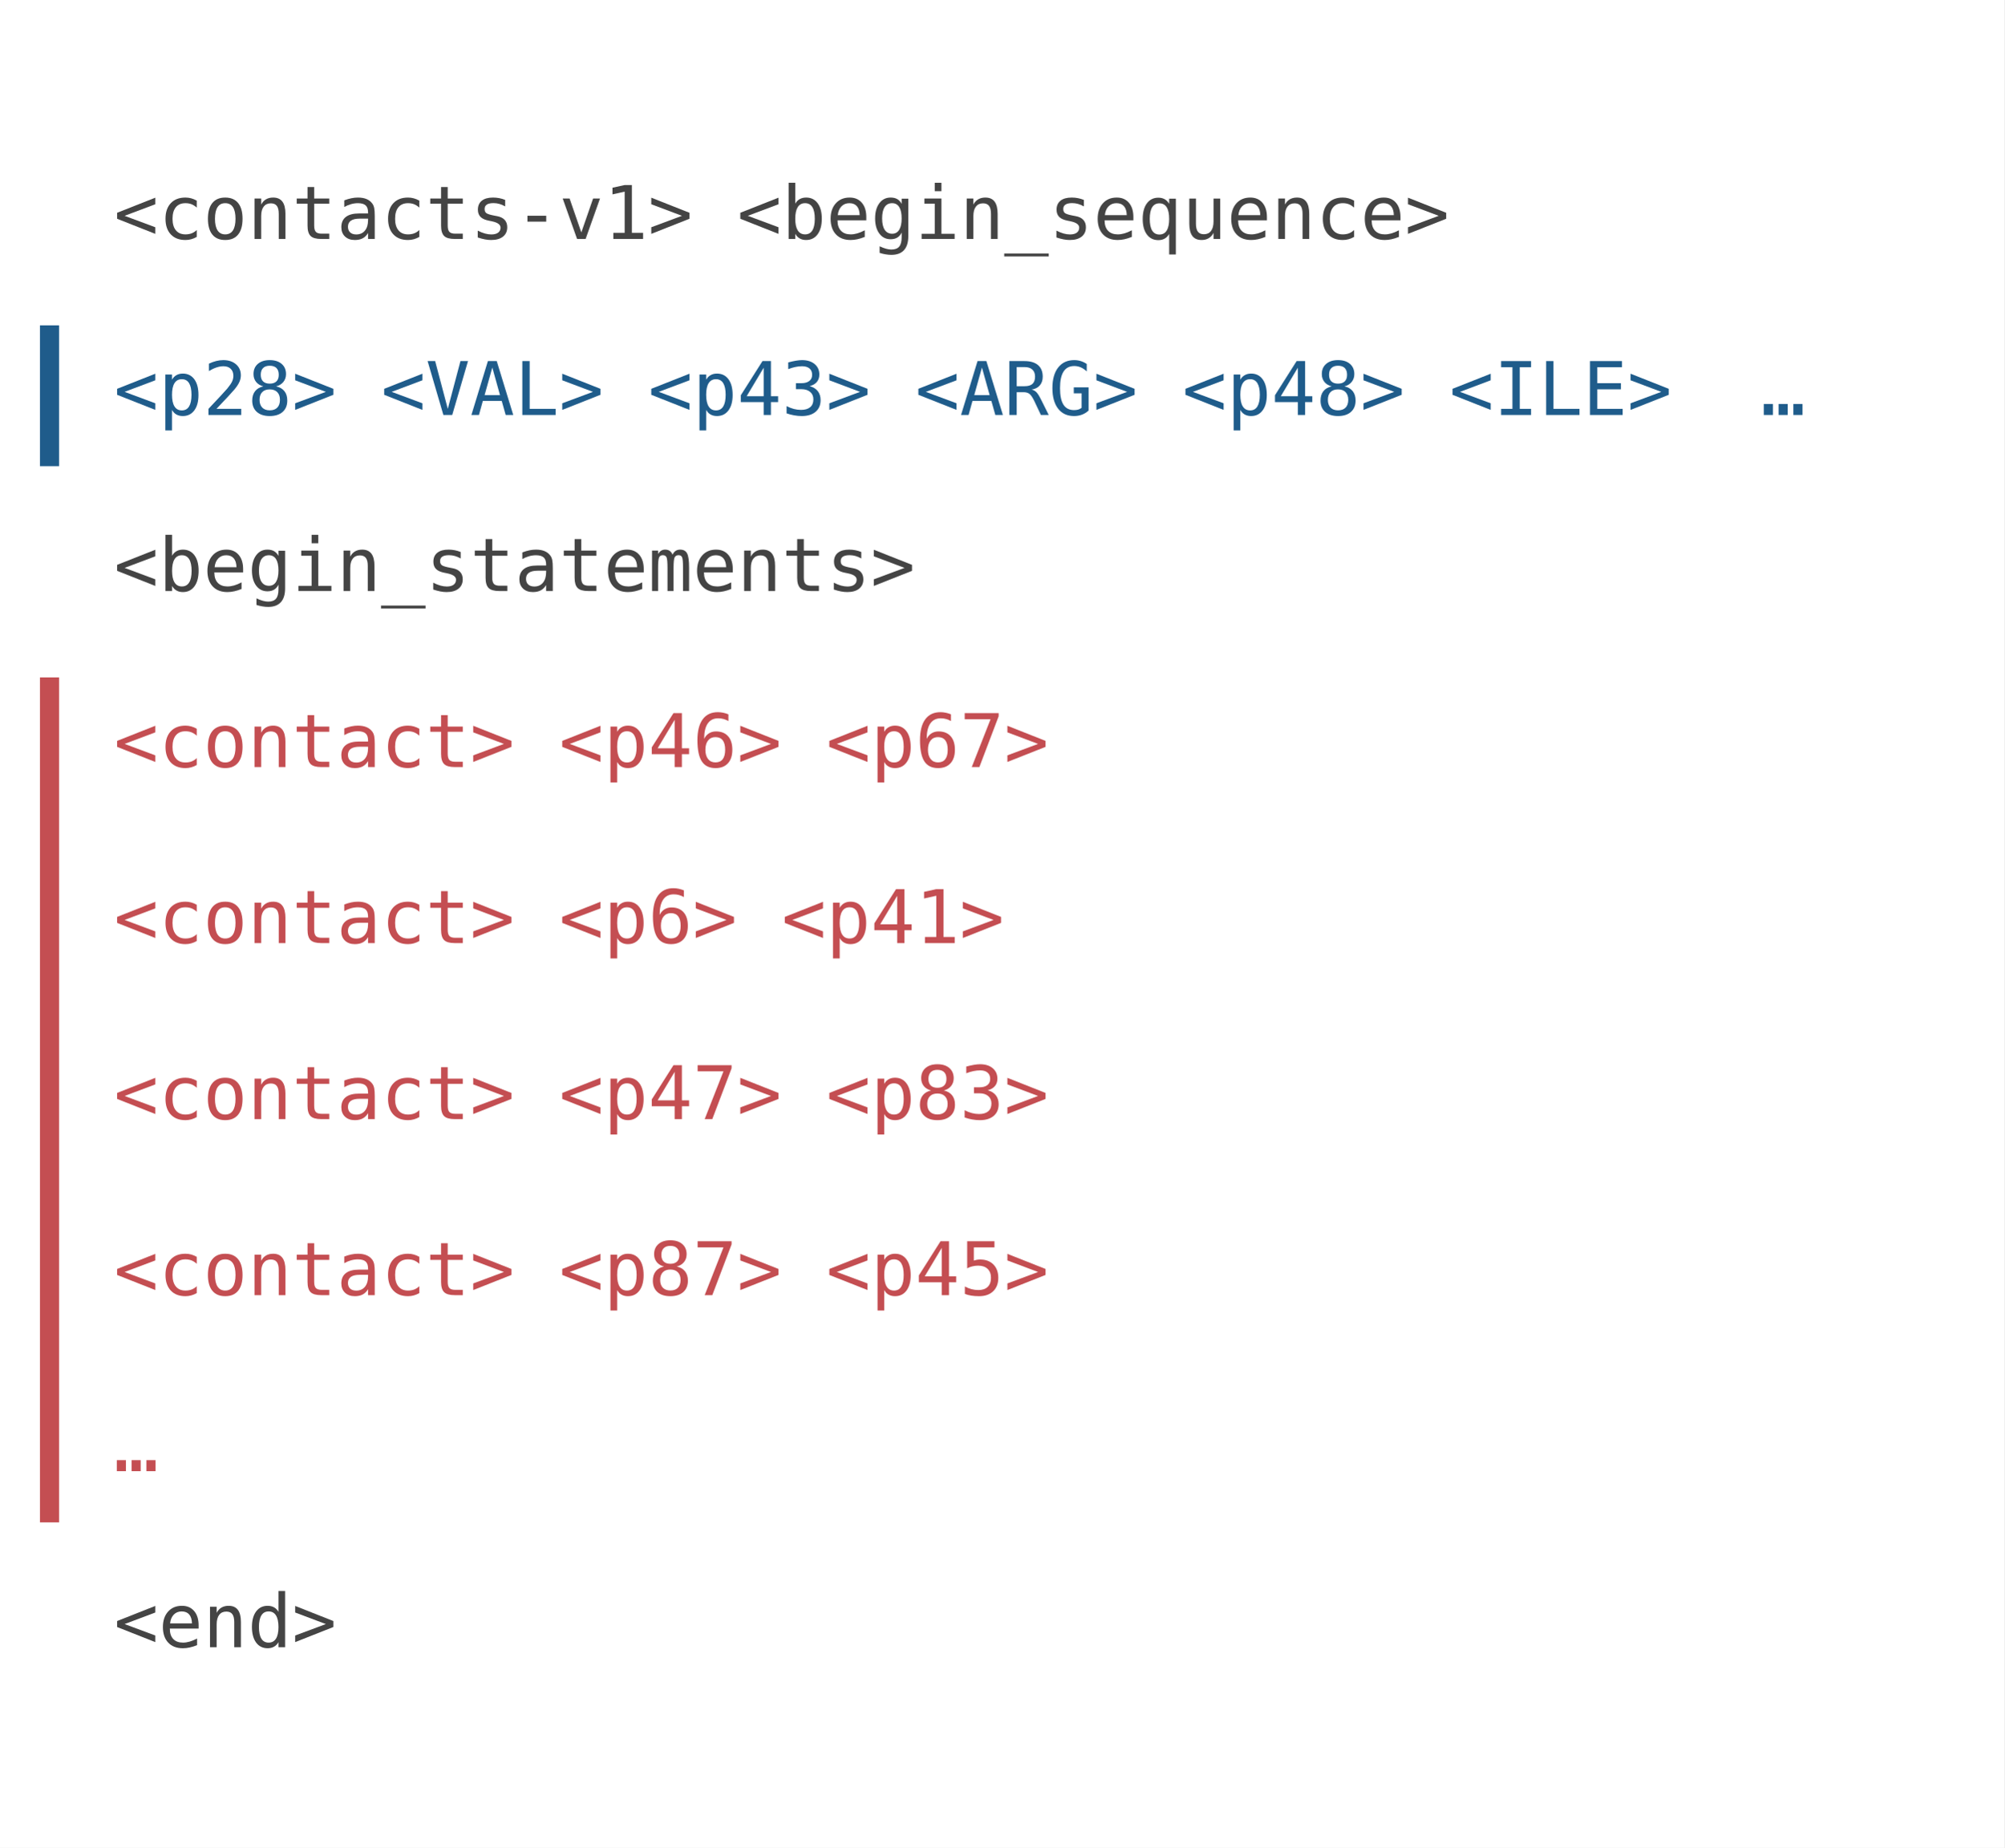
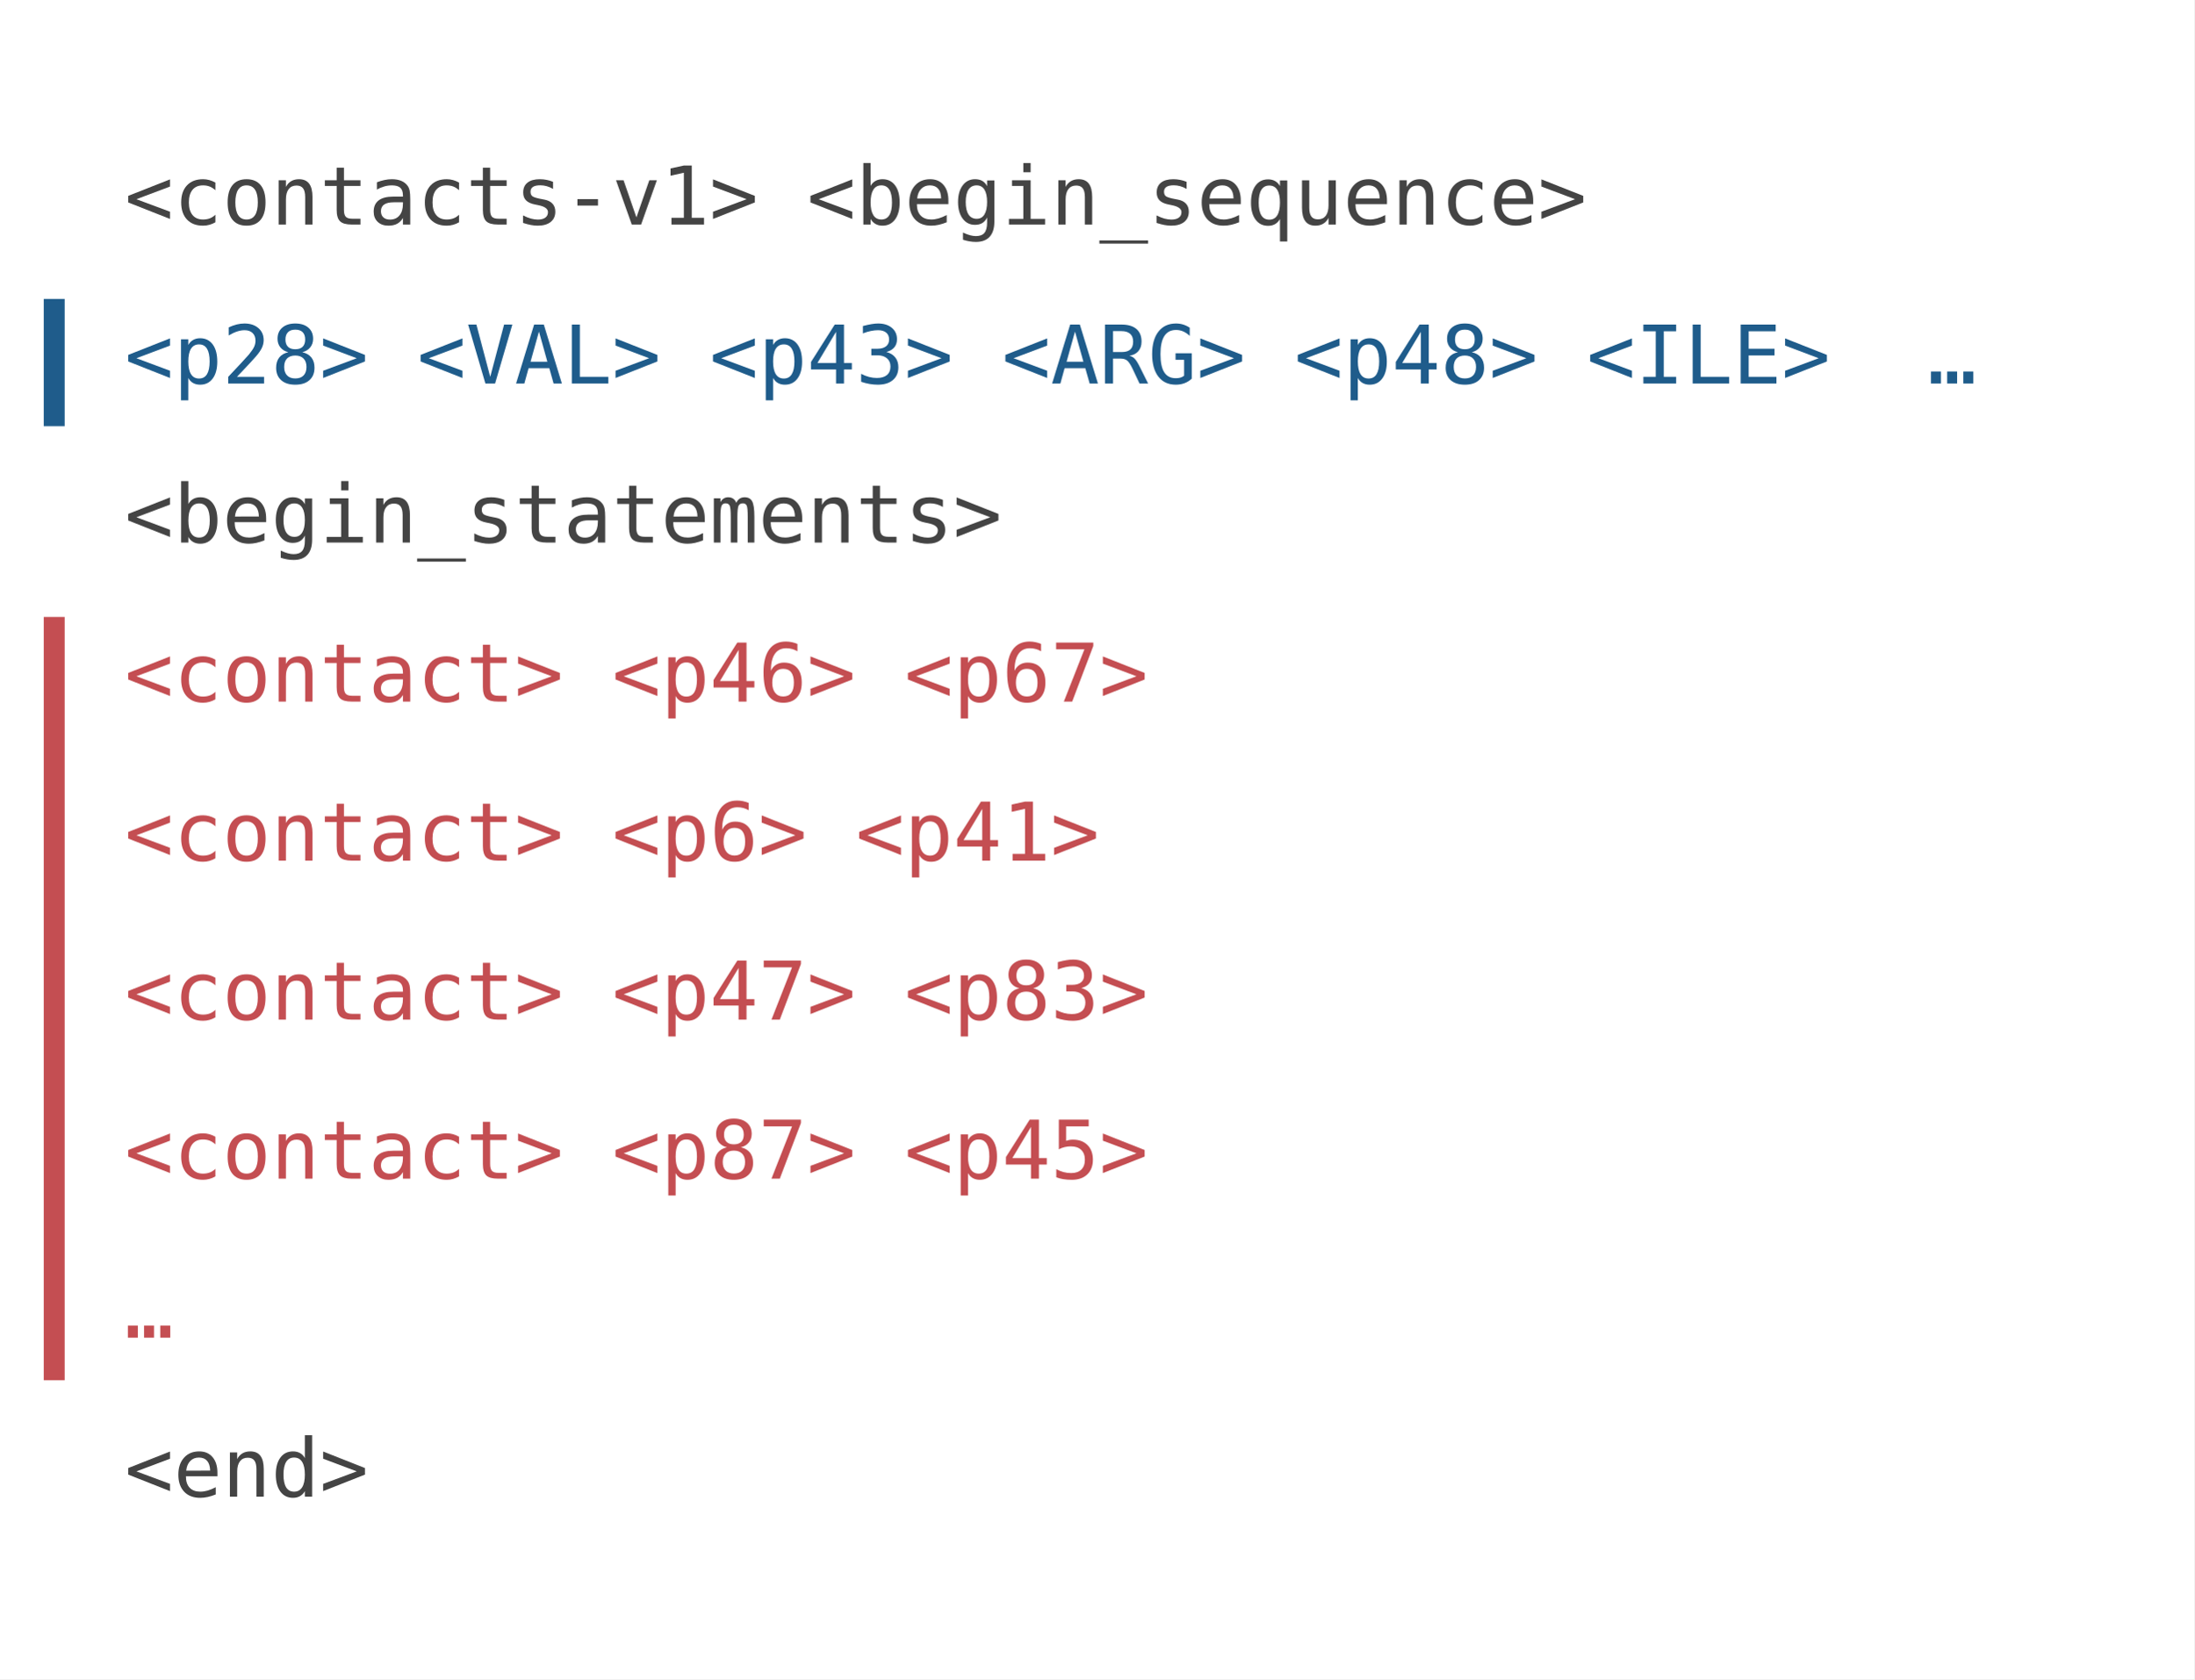
- <svg xmlns="http://www.w3.org/2000/svg" xmlns:xlink="http://www.w3.org/1999/xlink" width="230.4pt" height="212.4pt" viewBox="0 0 230.4 212.4" version="1.1">
+ <svg xmlns="http://www.w3.org/2000/svg" xmlns:xlink="http://www.w3.org/1999/xlink" width="230.4pt" height="176.4pt" viewBox="0 0 230.4 176.4" version="1.1">
  <defs>
    <style type="text/css">*{stroke-linejoin: round; stroke-linecap: butt}</style>
  </defs>
  <g id="figure_1">
    <g id="patch_1">
-       <path d="M 0 212.4  L 230.4 212.4  L 230.4 0  L 0 0  z " style="fill: #ffffff" />
+       <path d="M 0 176.4  L 230.4 176.4  L 230.4 0  L 0 0  z " style="fill: #ffffff" />
    </g>
    <g id="axes_1">
      <g id="line2d_1">
-         <path d="M 5.693 53.588  L 5.693 37.4  " clip-path="url(#pc900dc6dd7)" style="fill: none; stroke: #1f5c8b; stroke-width: 2.2" />
+         <path d="M 5.693 44.765  L 5.693 31.4  " clip-path="url(#p0c959c3baf)" style="fill: none; stroke: #1f5c8b; stroke-width: 2.2" />
      </g>
      <g id="line2d_2">
-         <path d="M 5.693 175  L 5.693 77.871  " clip-path="url(#pc900dc6dd7)" style="fill: none; stroke: #c44e52; stroke-width: 2.2" />
+         <path d="M 5.693 145  L 5.693 64.812  " clip-path="url(#p0c959c3baf)" style="fill: none; stroke: #c44e52; stroke-width: 2.2" />
      </g>
      <g id="text_1">
-         <g style="fill: #444444" transform="translate(13.09822 27.46735) scale(0.085 -0.085)">
+         <g style="fill: #444444" transform="translate(13.09822 23.585) scale(0.085 -0.085)">
          <defs>
            <path id="DejaVuSansMono-1f" d="M 3578 3003  L 922 2003  L 3578 1013  L 3578 441  L 275 1747  L 275 2266  L 3578 3572  L 3578 3003  z " transform="scale(0.015625)" />
            <path id="DejaVuSansMono-46" d="M 3316 178  Q 3084 44 2839 -23  Q 2594 -91 2338 -91  Q 1525 -91 1067 396  Q 609 884 609 1747  Q 609 2609 1067 3096  Q 1525 3584 2338 3584  Q 2591 3584 2831 3518  Q 3072 3453 3316 3316  L 3316 2713  Q 3088 2916 2858 3006  Q 2628 3097 2338 3097  Q 1797 3097 1506 2747  Q 1216 2397 1216 1747  Q 1216 1100 1508 748  Q 1800 397 2338 397  Q 2638 397 2875 489  Q 3113 581 3316 775  L 3316 178  z " transform="scale(0.015625)" />
            <path id="DejaVuSansMono-52" d="M 1925 3097  Q 1488 3097 1263 2756  Q 1038 2416 1038 1747  Q 1038 1081 1263 739  Q 1488 397 1925 397  Q 2366 397 2591 739  Q 2816 1081 2816 1747  Q 2816 2416 2591 2756  Q 2366 3097 1925 3097  z M 1925 3584  Q 2653 3584 3039 3112  Q 3425 2641 3425 1747  Q 3425 850 3040 379  Q 2656 -91 1925 -91  Q 1197 -91 812 379  Q 428 850 428 1747  Q 428 2641 812 3112  Q 1197 3584 1925 3584  z " transform="scale(0.015625)" />
            <path id="DejaVuSansMono-51" d="M 3284 2169  L 3284 0  L 2706 0  L 2706 2169  Q 2706 2641 2540 2862  Q 2375 3084 2022 3084  Q 1619 3084 1401 2798  Q 1184 2513 1184 1978  L 1184 0  L 609 0  L 609 3500  L 1184 3500  L 1184 2975  Q 1338 3275 1600 3429  Q 1863 3584 2222 3584  Q 2756 3584 3020 3232  Q 3284 2881 3284 2169  z " transform="scale(0.015625)" />
            <path id="DejaVuSansMono-57" d="M 1919 4494  L 1919 3500  L 3225 3500  L 3225 3053  L 1919 3053  L 1919 1153  Q 1919 766 2066 612  Q 2213 459 2578 459  L 3225 459  L 3225 0  L 2522 0  Q 1875 0 1609 259  Q 1344 519 1344 1153  L 1344 3053  L 409 3053  L 409 3500  L 1344 3500  L 1344 4494  L 1919 4494  z " transform="scale(0.015625)" />
            <path id="DejaVuSansMono-44" d="M 2194 1759  L 2003 1759  Q 1500 1759 1245 1582  Q 991 1406 991 1056  Q 991 741 1181 566  Q 1372 391 1709 391  Q 2184 391 2456 720  Q 2728 1050 2731 1631  L 2731 1759  L 2194 1759  z M 3309 1997  L 3309 0  L 2731 0  L 2731 519  Q 2547 206 2267 57  Q 1988 -91 1588 -91  Q 1053 -91 734 211  Q 416 513 416 1019  Q 416 1603 808 1906  Q 1200 2209 1959 2209  L 2731 2209  L 2731 2300  Q 2728 2719 2518 2908  Q 2309 3097 1850 3097  Q 1556 3097 1256 3012  Q 956 2928 672 2766  L 672 3341  Q 991 3463 1283 3523  Q 1575 3584 1850 3584  Q 2284 3584 2592 3456  Q 2900 3328 3091 3072  Q 3209 2916 3259 2686  Q 3309 2456 3309 1997  z " transform="scale(0.015625)" />
            <path id="DejaVuSansMono-56" d="M 3041 3378  L 3041 2816  Q 2794 2959 2544 3031  Q 2294 3103 2034 3103  Q 1644 3103 1451 2976  Q 1259 2850 1259 2591  Q 1259 2356 1403 2240  Q 1547 2125 2119 2016  L 2350 1972  Q 2778 1891 2998 1647  Q 3219 1403 3219 1013  Q 3219 494 2850 201  Q 2481 -91 1825 -91  Q 1566 -91 1281 -36  Q 997 19 666 128  L 666 722  Q 988 556 1281 473  Q 1575 391 1838 391  Q 2219 391 2428 545  Q 2638 700 2638 978  Q 2638 1378 1872 1531  L 1847 1538  L 1631 1581  Q 1134 1678 906 1908  Q 678 2138 678 2534  Q 678 3038 1018 3311  Q 1359 3584 1991 3584  Q 2272 3584 2531 3532  Q 2791 3481 3041 3378  z " transform="scale(0.015625)" />
            <path id="DejaVuSansMono-10" d="M 1113 2009  L 2741 2009  L 2741 1497  L 1113 1497  L 1113 2009  z " transform="scale(0.015625)" />
            <path id="DejaVuSansMono-59" d="M 313 3500  L 909 3500  L 1925 563  L 2944 3500  L 3541 3500  L 2297 0  L 1556 0  L 313 3500  z " transform="scale(0.015625)" />
            <path id="DejaVuSansMono-14" d="M 844 531  L 1825 531  L 1825 4097  L 769 3859  L 769 4434  L 1819 4666  L 2450 4666  L 2450 531  L 3419 531  L 3419 0  L 844 0  L 844 531  z " transform="scale(0.015625)" />
            <path id="DejaVuSansMono-21" d="M 275 3003  L 275 3572  L 3578 2266  L 3578 1747  L 275 441  L 275 1013  L 2931 2003  L 275 3003  z " transform="scale(0.015625)" />
            <path id="DejaVuSansMono-3" transform="scale(0.015625)" />
            <path id="DejaVuSansMono-45" d="M 2869 1747  Q 2869 2416 2656 2756  Q 2444 3097 2028 3097  Q 1609 3097 1393 2755  Q 1178 2413 1178 1747  Q 1178 1084 1393 740  Q 1609 397 2028 397  Q 2444 397 2656 737  Q 2869 1078 2869 1747  z M 1178 3053  Q 1316 3309 1558 3446  Q 1800 3584 2119 3584  Q 2750 3584 3112 3098  Q 3475 2613 3475 1759  Q 3475 894 3111 401  Q 2747 -91 2113 -91  Q 1800 -91 1561 45  Q 1322 181 1178 441  L 1178 0  L 603 0  L 603 4863  L 1178 4863  L 1178 3053  z " transform="scale(0.015625)" />
            <path id="DejaVuSansMono-48" d="M 3475 1894  L 3475 1613  L 984 1613  L 984 1594  Q 984 1022 1282 709  Q 1581 397 2125 397  Q 2400 397 2700 484  Q 3000 572 3341 750  L 3341 178  Q 3013 44 2708 -23  Q 2403 -91 2119 -91  Q 1303 -91 843 398  Q 384 888 384 1747  Q 384 2584 834 3084  Q 1284 3584 2034 3584  Q 2703 3584 3089 3131  Q 3475 2678 3475 1894  z M 2900 2063  Q 2888 2569 2661 2833  Q 2434 3097 2009 3097  Q 1594 3097 1325 2822  Q 1056 2547 1006 2059  L 2900 2063  z " transform="scale(0.015625)" />
            <path id="DejaVuSansMono-4a" d="M 2681 1778  Q 2681 2425 2470 2761  Q 2259 3097 1856 3097  Q 1434 3097 1212 2761  Q 991 2425 991 1778  Q 991 1131 1214 792  Q 1438 453 1863 453  Q 2259 453 2470 793  Q 2681 1134 2681 1778  z M 3256 225  Q 3256 -563 2884 -969  Q 2513 -1375 1791 -1375  Q 1553 -1375 1293 -1331  Q 1034 -1288 775 -1203  L 775 -634  Q 1081 -778 1331 -847  Q 1581 -916 1791 -916  Q 2256 -916 2468 -662  Q 2681 -409 2681 141  L 2681 166  L 2681 556  Q 2544 263 2306 119  Q 2069 -25 1728 -25  Q 1116 -25 750 465  Q 384 956 384 1778  Q 384 2603 750 3093  Q 1116 3584 1728 3584  Q 2066 3584 2300 3450  Q 2534 3316 2681 3034  L 2681 3488  L 3256 3488  L 3256 225  z " transform="scale(0.015625)" />
            <path id="DejaVuSansMono-4c" d="M 800 3500  L 2272 3500  L 2272 447  L 3413 447  L 3413 0  L 556 0  L 556 447  L 1697 447  L 1697 3053  L 800 3053  L 800 3500  z M 1697 4863  L 2272 4863  L 2272 4134  L 1697 4134  L 1697 4863  z " transform="scale(0.015625)" />
            <path id="DejaVuSansMono-42" d="M 3853 -1259  L 3853 -1509  L 0 -1509  L 0 -1259  L 3853 -1259  z " transform="scale(0.015625)" />
            <path id="DejaVuSansMono-54" d="M 1038 1734  Q 1038 1066 1248 725  Q 1459 384 1875 384  Q 2291 384 2505 726  Q 2719 1069 2719 1734  Q 2719 2400 2505 2742  Q 2291 3084 1875 3084  Q 1459 3084 1248 2743  Q 1038 2403 1038 1734  z M 2719 434  Q 2578 175 2339 36  Q 2100 -103 1784 -103  Q 1156 -103 792 383  Q 428 869 428 1722  Q 428 2591 790 3081  Q 1153 3572 1784 3572  Q 2097 3572 2336 3436  Q 2575 3300 2719 3041  L 2719 3488  L 3297 3488  L 3297 -1344  L 2719 -1344  L 2719 434  z " transform="scale(0.015625)" />
            <path id="DejaVuSansMono-58" d="M 609 1325  L 609 3494  L 1184 3494  L 1184 1325  Q 1184 853 1351 631  Q 1519 409 1869 409  Q 2275 409 2490 695  Q 2706 981 2706 1516  L 2706 3494  L 3284 3494  L 3284 0  L 2706 0  L 2706 525  Q 2553 222 2289 65  Q 2025 -91 1672 -91  Q 1134 -91 871 261  Q 609 613 609 1325  z " transform="scale(0.015625)" />
          </defs>
          <use xlink:href="#DejaVuSansMono-1f" />
          <use xlink:href="#DejaVuSansMono-46" transform="translate(60.20312 0)" />
          <use xlink:href="#DejaVuSansMono-52" transform="translate(120.4062 0)" />
          <use xlink:href="#DejaVuSansMono-51" transform="translate(180.6094 0)" />
          <use xlink:href="#DejaVuSansMono-57" transform="translate(240.8125 0)" />
          <use xlink:href="#DejaVuSansMono-44" transform="translate(301.0156 0)" />
          <use xlink:href="#DejaVuSansMono-46" transform="translate(361.2188 0)" />
          <use xlink:href="#DejaVuSansMono-57" transform="translate(421.4219 0)" />
          <use xlink:href="#DejaVuSansMono-56" transform="translate(481.625 0)" />
          <use xlink:href="#DejaVuSansMono-10" transform="translate(541.8281 0)" />
          <use xlink:href="#DejaVuSansMono-59" transform="translate(602.0312 0)" />
          <use xlink:href="#DejaVuSansMono-14" transform="translate(662.2344 0)" />
          <use xlink:href="#DejaVuSansMono-21" transform="translate(722.4375 0)" />
          <use xlink:href="#DejaVuSansMono-3" transform="translate(782.6406 0)" />
          <use xlink:href="#DejaVuSansMono-1f" transform="translate(842.8438 0)" />
          <use xlink:href="#DejaVuSansMono-45" transform="translate(903.0469 0)" />
          <use xlink:href="#DejaVuSansMono-48" transform="translate(963.25 0)" />
          <use xlink:href="#DejaVuSansMono-4a" transform="translate(1023.453 0)" />
          <use xlink:href="#DejaVuSansMono-4c" transform="translate(1083.656 0)" />
          <use xlink:href="#DejaVuSansMono-51" transform="translate(1143.859 0)" />
          <use xlink:href="#DejaVuSansMono-42" transform="translate(1204.062 0)" />
          <use xlink:href="#DejaVuSansMono-56" transform="translate(1264.266 0)" />
          <use xlink:href="#DejaVuSansMono-48" transform="translate(1324.469 0)" />
          <use xlink:href="#DejaVuSansMono-54" transform="translate(1384.672 0)" />
          <use xlink:href="#DejaVuSansMono-58" transform="translate(1444.875 0)" />
          <use xlink:href="#DejaVuSansMono-48" transform="translate(1505.078 0)" />
          <use xlink:href="#DejaVuSansMono-51" transform="translate(1565.281 0)" />
          <use xlink:href="#DejaVuSansMono-46" transform="translate(1625.484 0)" />
          <use xlink:href="#DejaVuSansMono-48" transform="translate(1685.688 0)" />
          <use xlink:href="#DejaVuSansMono-21" transform="translate(1745.891 0)" />
        </g>
      </g>
      <g id="text_2">
-         <g style="fill: #1f5c8b" transform="translate(13.09822 47.70227) scale(0.085 -0.085)">
+         <g style="fill: #1f5c8b" transform="translate(13.09822 40.2905) scale(0.085 -0.085)">
          <defs>
            <path id="DejaVuSansMono-53" d="M 1172 441  L 1172 -1331  L 594 -1331  L 594 3500  L 1172 3500  L 1172 3053  Q 1316 3313 1555 3448  Q 1794 3584 2106 3584  Q 2741 3584 3102 3093  Q 3463 2603 3463 1734  Q 3463 881 3100 395  Q 2738 -91 2106 -91  Q 1788 -91 1548 45  Q 1309 181 1172 441  z M 2859 1747  Q 2859 2416 2648 2756  Q 2438 3097 2022 3097  Q 1603 3097 1387 2755  Q 1172 2413 1172 1747  Q 1172 1084 1387 740  Q 1603 397 2022 397  Q 2438 397 2648 737  Q 2859 1078 2859 1747  z " transform="scale(0.015625)" />
            <path id="DejaVuSansMono-15" d="M 1166 531  L 3309 531  L 3309 0  L 475 0  L 475 531  Q 1059 1147 1496 1619  Q 1934 2091 2100 2284  Q 2413 2666 2522 2902  Q 2631 3138 2631 3384  Q 2631 3775 2401 3997  Q 2172 4219 1772 4219  Q 1488 4219 1175 4116  Q 863 4013 513 3803  L 513 4441  Q 834 4594 1145 4672  Q 1456 4750 1759 4750  Q 2444 4750 2861 4386  Q 3278 4022 3278 3431  Q 3278 3131 3139 2831  Q 3000 2531 2688 2169  Q 2513 1966 2180 1606  Q 1847 1247 1166 531  z " transform="scale(0.015625)" />
            <path id="DejaVuSansMono-1b" d="M 1925 2216  Q 1503 2216 1273 1980  Q 1044 1744 1044 1313  Q 1044 881 1276 642  Q 1509 403 1925 403  Q 2350 403 2579 639  Q 2809 875 2809 1313  Q 2809 1741 2576 1978  Q 2344 2216 1925 2216  z M 1375 2478  Q 972 2581 745 2862  Q 519 3144 519 3541  Q 519 4097 897 4423  Q 1275 4750 1925 4750  Q 2578 4750 2956 4423  Q 3334 4097 3334 3541  Q 3334 3144 3107 2862  Q 2881 2581 2478 2478  Q 2947 2375 3195 2062  Q 3444 1750 3444 1253  Q 3444 622 3041 265  Q 2638 -91 1925 -91  Q 1213 -91 811 264  Q 409 619 409 1247  Q 409 1747 657 2061  Q 906 2375 1375 2478  z M 1147 3481  Q 1147 3106 1347 2909  Q 1547 2713 1925 2713  Q 2306 2713 2506 2909  Q 2706 3106 2706 3481  Q 2706 3863 2507 4063  Q 2309 4263 1925 4263  Q 1547 4263 1347 4061  Q 1147 3859 1147 3481  z " transform="scale(0.015625)" />
            <path id="DejaVuSansMono-39" d="M 1925 531  L 3022 4666  L 3675 4666  L 2309 0  L 1544 0  L 178 4666  L 831 4666  L 1925 531  z " transform="scale(0.015625)" />
            <path id="DejaVuSansMono-24" d="M 1925 4109  L 1259 1722  L 2591 1722  L 1925 4109  z M 1544 4666  L 2309 4666  L 3738 0  L 3084 0  L 2741 1216  L 1106 1216  L 769 0  L 116 0  L 1544 4666  z " transform="scale(0.015625)" />
            <path id="DejaVuSansMono-2f" d="M 672 4666  L 1306 4666  L 1306 531  L 3559 531  L 3559 0  L 672 0  L 672 4666  z " transform="scale(0.015625)" />
            <path id="DejaVuSansMono-17" d="M 2297 4091  L 825 1625  L 2297 1625  L 2297 4091  z M 2194 4666  L 2925 4666  L 2925 1625  L 3547 1625  L 3547 1113  L 2925 1113  L 2925 0  L 2297 0  L 2297 1113  L 319 1113  L 319 1709  L 2194 4666  z " transform="scale(0.015625)" />
            <path id="DejaVuSansMono-16" d="M 2425 2497  Q 2884 2375 3128 2064  Q 3372 1753 3372 1288  Q 3372 644 2939 276  Q 2506 -91 1741 -91  Q 1419 -91 1084 -31  Q 750 28 428 141  L 428 769  Q 747 603 1056 522  Q 1366 441 1672 441  Q 2191 441 2469 675  Q 2747 909 2747 1350  Q 2747 1756 2469 1995  Q 2191 2234 1716 2234  L 1234 2234  L 1234 2753  L 1716 2753  Q 2150 2753 2394 2943  Q 2638 3134 2638 3475  Q 2638 3834 2411 4026  Q 2184 4219 1766 4219  Q 1488 4219 1191 4156  Q 894 4094 569 3969  L 569 4550  Q 947 4650 1242 4700  Q 1538 4750 1766 4750  Q 2447 4750 2855 4408  Q 3263 4066 3263 3500  Q 3263 3116 3048 2859  Q 2834 2603 2425 2497  z " transform="scale(0.015625)" />
            <path id="DejaVuSansMono-35" d="M 2375 2203  Q 2619 2141 2791 1967  Q 2963 1794 3219 1275  L 3853 0  L 3175 0  L 2619 1178  Q 2378 1681 2186 1826  Q 1994 1972 1684 1972  L 1081 1972  L 1081 0  L 447 0  L 447 4666  L 1747 4666  Q 2516 4666 2925 4319  Q 3334 3972 3334 3316  Q 3334 2853 3082 2561  Q 2831 2269 2375 2203  z M 1081 4147  L 1081 2491  L 1772 2491  Q 2225 2491 2447 2694  Q 2669 2897 2669 3316  Q 2669 3719 2433 3933  Q 2197 4147 1747 4147  L 1081 4147  z " transform="scale(0.015625)" />
            <path id="DejaVuSansMono-2a" d="M 3450 384  Q 3197 150 2880 29  Q 2563 -91 2194 -91  Q 1306 -91 812 545  Q 319 1181 319 2328  Q 319 3472 819 4111  Q 1319 4750 2209 4750  Q 2503 4750 2772 4667  Q 3041 4584 3291 4416  L 3291 3769  Q 3038 4009 2772 4123  Q 2506 4238 2209 4238  Q 1594 4238 1286 3761  Q 978 3284 978 2328  Q 978 1356 1276 889  Q 1575 422 2194 422  Q 2403 422 2561 470  Q 2719 519 2847 622  L 2847 1875  L 2169 1875  L 2169 2394  L 3450 2394  L 3450 384  z " transform="scale(0.015625)" />
            <path id="DejaVuSansMono-2c" d="M 628 4666  L 3219 4666  L 3219 4134  L 2241 4134  L 2241 531  L 3219 531  L 3219 0  L 628 0  L 628 531  L 1606 531  L 1606 4134  L 628 4134  L 628 4666  z " transform="scale(0.015625)" />
            <path id="DejaVuSansMono-28" d="M 616 4666  L 3384 4666  L 3384 4134  L 1247 4134  L 1247 2753  L 3291 2753  L 3291 2222  L 1247 2222  L 1247 531  L 3444 531  L 3444 0  L 616 0  L 616 4666  z " transform="scale(0.015625)" />
            <path id="DejaVuSansMono-729" d="M 250 953  L 1038 953  L 1038 0  L 250 0  L 250 953  z M 2809 953  L 3597 953  L 3597 0  L 2809 0  L 2809 953  z M 1528 953  L 2316 953  L 2316 0  L 1528 0  L 1528 953  z " transform="scale(0.015625)" />
          </defs>
          <use xlink:href="#DejaVuSansMono-1f" />
          <use xlink:href="#DejaVuSansMono-53" transform="translate(60.20312 0)" />
          <use xlink:href="#DejaVuSansMono-15" transform="translate(120.4062 0)" />
          <use xlink:href="#DejaVuSansMono-1b" transform="translate(180.6094 0)" />
          <use xlink:href="#DejaVuSansMono-21" transform="translate(240.8125 0)" />
          <use xlink:href="#DejaVuSansMono-3" transform="translate(301.0156 0)" />
          <use xlink:href="#DejaVuSansMono-1f" transform="translate(361.2188 0)" />
          <use xlink:href="#DejaVuSansMono-39" transform="translate(421.4219 0)" />
          <use xlink:href="#DejaVuSansMono-24" transform="translate(481.625 0)" />
          <use xlink:href="#DejaVuSansMono-2f" transform="translate(541.8281 0)" />
          <use xlink:href="#DejaVuSansMono-21" transform="translate(602.0312 0)" />
          <use xlink:href="#DejaVuSansMono-3" transform="translate(662.2344 0)" />
          <use xlink:href="#DejaVuSansMono-1f" transform="translate(722.4375 0)" />
          <use xlink:href="#DejaVuSansMono-53" transform="translate(782.6406 0)" />
          <use xlink:href="#DejaVuSansMono-17" transform="translate(842.8438 0)" />
          <use xlink:href="#DejaVuSansMono-16" transform="translate(903.0469 0)" />
          <use xlink:href="#DejaVuSansMono-21" transform="translate(963.25 0)" />
          <use xlink:href="#DejaVuSansMono-3" transform="translate(1023.453 0)" />
          <use xlink:href="#DejaVuSansMono-1f" transform="translate(1083.656 0)" />
          <use xlink:href="#DejaVuSansMono-24" transform="translate(1143.859 0)" />
          <use xlink:href="#DejaVuSansMono-35" transform="translate(1204.062 0)" />
          <use xlink:href="#DejaVuSansMono-2a" transform="translate(1264.266 0)" />
          <use xlink:href="#DejaVuSansMono-21" transform="translate(1324.469 0)" />
          <use xlink:href="#DejaVuSansMono-3" transform="translate(1384.672 0)" />
          <use xlink:href="#DejaVuSansMono-1f" transform="translate(1444.875 0)" />
          <use xlink:href="#DejaVuSansMono-53" transform="translate(1505.078 0)" />
          <use xlink:href="#DejaVuSansMono-17" transform="translate(1565.281 0)" />
          <use xlink:href="#DejaVuSansMono-1b" transform="translate(1625.484 0)" />
          <use xlink:href="#DejaVuSansMono-21" transform="translate(1685.688 0)" />
          <use xlink:href="#DejaVuSansMono-3" transform="translate(1745.891 0)" />
          <use xlink:href="#DejaVuSansMono-1f" transform="translate(1806.094 0)" />
          <use xlink:href="#DejaVuSansMono-2c" transform="translate(1866.297 0)" />
          <use xlink:href="#DejaVuSansMono-2f" transform="translate(1926.5 0)" />
          <use xlink:href="#DejaVuSansMono-28" transform="translate(1986.703 0)" />
          <use xlink:href="#DejaVuSansMono-21" transform="translate(2046.906 0)" />
          <use xlink:href="#DejaVuSansMono-3" transform="translate(2107.109 0)" />
          <use xlink:href="#DejaVuSansMono-3" transform="translate(2167.312 0)" />
          <use xlink:href="#DejaVuSansMono-729" transform="translate(2227.516 0)" />
        </g>
      </g>
      <g id="text_3">
-         <g style="fill: #444444" transform="translate(13.09822 67.93785) scale(0.085 -0.085)">
+         <g style="fill: #444444" transform="translate(13.09822 56.99667) scale(0.085 -0.085)">
          <defs>
            <path id="DejaVuSansMono-50" d="M 2113 3144  Q 2219 3369 2383 3476  Q 2547 3584 2778 3584  Q 3200 3584 3373 3257  Q 3547 2931 3547 2028  L 3547 0  L 3022 0  L 3022 2003  Q 3022 2744 2939 2923  Q 2856 3103 2638 3103  Q 2388 3103 2295 2911  Q 2203 2719 2203 2003  L 2203 0  L 1678 0  L 1678 2003  Q 1678 2753 1589 2928  Q 1500 3103 1269 3103  Q 1041 3103 952 2911  Q 863 2719 863 2003  L 863 0  L 341 0  L 341 3500  L 863 3500  L 863 3200  Q 966 3388 1120 3486  Q 1275 3584 1472 3584  Q 1709 3584 1867 3475  Q 2025 3366 2113 3144  z " transform="scale(0.015625)" />
          </defs>
          <use xlink:href="#DejaVuSansMono-1f" />
          <use xlink:href="#DejaVuSansMono-45" transform="translate(60.20312 0)" />
          <use xlink:href="#DejaVuSansMono-48" transform="translate(120.4062 0)" />
          <use xlink:href="#DejaVuSansMono-4a" transform="translate(180.6094 0)" />
          <use xlink:href="#DejaVuSansMono-4c" transform="translate(240.8125 0)" />
          <use xlink:href="#DejaVuSansMono-51" transform="translate(301.0156 0)" />
          <use xlink:href="#DejaVuSansMono-42" transform="translate(361.2188 0)" />
          <use xlink:href="#DejaVuSansMono-56" transform="translate(421.4219 0)" />
          <use xlink:href="#DejaVuSansMono-57" transform="translate(481.625 0)" />
          <use xlink:href="#DejaVuSansMono-44" transform="translate(541.8281 0)" />
          <use xlink:href="#DejaVuSansMono-57" transform="translate(602.0312 0)" />
          <use xlink:href="#DejaVuSansMono-48" transform="translate(662.2344 0)" />
          <use xlink:href="#DejaVuSansMono-50" transform="translate(722.4375 0)" />
          <use xlink:href="#DejaVuSansMono-48" transform="translate(782.6406 0)" />
          <use xlink:href="#DejaVuSansMono-51" transform="translate(842.8438 0)" />
          <use xlink:href="#DejaVuSansMono-57" transform="translate(903.0469 0)" />
          <use xlink:href="#DejaVuSansMono-56" transform="translate(963.25 0)" />
          <use xlink:href="#DejaVuSansMono-21" transform="translate(1023.453 0)" />
        </g>
      </g>
      <g id="text_4">
-         <g style="fill: #c44e52" transform="translate(13.09822 88.17276) scale(0.085 -0.085)">
+         <g style="fill: #c44e52" transform="translate(13.09822 73.70217) scale(0.085 -0.085)">
          <defs>
            <path id="DejaVuSansMono-19" d="M 3097 4563  L 3097 3981  Q 2900 4097 2678 4158  Q 2456 4219 2216 4219  Q 1616 4219 1306 3767  Q 997 3316 997 2438  Q 1147 2750 1412 2917  Q 1678 3084 2022 3084  Q 2697 3084 3067 2670  Q 3438 2256 3438 1497  Q 3438 741 3056 325  Q 2675 -91 1984 -91  Q 1172 -91 794 492  Q 416 1075 416 2328  Q 416 3509 870 4129  Q 1325 4750 2188 4750  Q 2419 4750 2650 4701  Q 2881 4653 3097 4563  z M 1972 2591  Q 1569 2591 1337 2300  Q 1106 2009 1106 1497  Q 1106 984 1337 693  Q 1569 403 1972 403  Q 2391 403 2603 679  Q 2816 956 2816 1497  Q 2816 2041 2603 2316  Q 2391 2591 1972 2591  z " transform="scale(0.015625)" />
            <path id="DejaVuSansMono-1a" d="M 434 4666  L 3372 4666  L 3372 4397  L 1703 0  L 1044 0  L 2669 4134  L 434 4134  L 434 4666  z " transform="scale(0.015625)" />
          </defs>
          <use xlink:href="#DejaVuSansMono-1f" />
          <use xlink:href="#DejaVuSansMono-46" transform="translate(60.20312 0)" />
          <use xlink:href="#DejaVuSansMono-52" transform="translate(120.4062 0)" />
          <use xlink:href="#DejaVuSansMono-51" transform="translate(180.6094 0)" />
          <use xlink:href="#DejaVuSansMono-57" transform="translate(240.8125 0)" />
          <use xlink:href="#DejaVuSansMono-44" transform="translate(301.0156 0)" />
          <use xlink:href="#DejaVuSansMono-46" transform="translate(361.2188 0)" />
          <use xlink:href="#DejaVuSansMono-57" transform="translate(421.4219 0)" />
          <use xlink:href="#DejaVuSansMono-21" transform="translate(481.625 0)" />
          <use xlink:href="#DejaVuSansMono-3" transform="translate(541.8281 0)" />
          <use xlink:href="#DejaVuSansMono-1f" transform="translate(602.0312 0)" />
          <use xlink:href="#DejaVuSansMono-53" transform="translate(662.2344 0)" />
          <use xlink:href="#DejaVuSansMono-17" transform="translate(722.4375 0)" />
          <use xlink:href="#DejaVuSansMono-19" transform="translate(782.6406 0)" />
          <use xlink:href="#DejaVuSansMono-21" transform="translate(842.8438 0)" />
          <use xlink:href="#DejaVuSansMono-3" transform="translate(903.0469 0)" />
          <use xlink:href="#DejaVuSansMono-1f" transform="translate(963.25 0)" />
          <use xlink:href="#DejaVuSansMono-53" transform="translate(1023.453 0)" />
          <use xlink:href="#DejaVuSansMono-19" transform="translate(1083.656 0)" />
          <use xlink:href="#DejaVuSansMono-1a" transform="translate(1143.859 0)" />
          <use xlink:href="#DejaVuSansMono-21" transform="translate(1204.062 0)" />
        </g>
      </g>
      <g id="text_5">
-         <g style="fill: #c44e52" transform="translate(13.09822 108.408) scale(0.085 -0.085)">
+         <g style="fill: #c44e52" transform="translate(13.09822 90.40801) scale(0.085 -0.085)">
          <use xlink:href="#DejaVuSansMono-1f" />
          <use xlink:href="#DejaVuSansMono-46" transform="translate(60.20312 0)" />
          <use xlink:href="#DejaVuSansMono-52" transform="translate(120.4062 0)" />
          <use xlink:href="#DejaVuSansMono-51" transform="translate(180.6094 0)" />
          <use xlink:href="#DejaVuSansMono-57" transform="translate(240.8125 0)" />
          <use xlink:href="#DejaVuSansMono-44" transform="translate(301.0156 0)" />
          <use xlink:href="#DejaVuSansMono-46" transform="translate(361.2188 0)" />
          <use xlink:href="#DejaVuSansMono-57" transform="translate(421.4219 0)" />
          <use xlink:href="#DejaVuSansMono-21" transform="translate(481.625 0)" />
          <use xlink:href="#DejaVuSansMono-3" transform="translate(541.8281 0)" />
          <use xlink:href="#DejaVuSansMono-1f" transform="translate(602.0312 0)" />
          <use xlink:href="#DejaVuSansMono-53" transform="translate(662.2344 0)" />
          <use xlink:href="#DejaVuSansMono-19" transform="translate(722.4375 0)" />
          <use xlink:href="#DejaVuSansMono-21" transform="translate(782.6406 0)" />
          <use xlink:href="#DejaVuSansMono-3" transform="translate(842.8438 0)" />
          <use xlink:href="#DejaVuSansMono-1f" transform="translate(903.0469 0)" />
          <use xlink:href="#DejaVuSansMono-53" transform="translate(963.25 0)" />
          <use xlink:href="#DejaVuSansMono-17" transform="translate(1023.453 0)" />
          <use xlink:href="#DejaVuSansMono-14" transform="translate(1083.656 0)" />
          <use xlink:href="#DejaVuSansMono-21" transform="translate(1143.859 0)" />
        </g>
      </g>
      <g id="text_6">
-         <g style="fill: #c44e52" transform="translate(13.09822 128.6433) scale(0.085 -0.085)">
+         <g style="fill: #c44e52" transform="translate(13.09822 107.1138) scale(0.085 -0.085)">
          <use xlink:href="#DejaVuSansMono-1f" />
          <use xlink:href="#DejaVuSansMono-46" transform="translate(60.20312 0)" />
          <use xlink:href="#DejaVuSansMono-52" transform="translate(120.4062 0)" />
          <use xlink:href="#DejaVuSansMono-51" transform="translate(180.6094 0)" />
          <use xlink:href="#DejaVuSansMono-57" transform="translate(240.8125 0)" />
          <use xlink:href="#DejaVuSansMono-44" transform="translate(301.0156 0)" />
          <use xlink:href="#DejaVuSansMono-46" transform="translate(361.2188 0)" />
          <use xlink:href="#DejaVuSansMono-57" transform="translate(421.4219 0)" />
          <use xlink:href="#DejaVuSansMono-21" transform="translate(481.625 0)" />
          <use xlink:href="#DejaVuSansMono-3" transform="translate(541.8281 0)" />
          <use xlink:href="#DejaVuSansMono-1f" transform="translate(602.0312 0)" />
          <use xlink:href="#DejaVuSansMono-53" transform="translate(662.2344 0)" />
          <use xlink:href="#DejaVuSansMono-17" transform="translate(722.4375 0)" />
          <use xlink:href="#DejaVuSansMono-1a" transform="translate(782.6406 0)" />
          <use xlink:href="#DejaVuSansMono-21" transform="translate(842.8438 0)" />
          <use xlink:href="#DejaVuSansMono-3" transform="translate(903.0469 0)" />
          <use xlink:href="#DejaVuSansMono-1f" transform="translate(963.25 0)" />
          <use xlink:href="#DejaVuSansMono-53" transform="translate(1023.453 0)" />
          <use xlink:href="#DejaVuSansMono-1b" transform="translate(1083.656 0)" />
          <use xlink:href="#DejaVuSansMono-16" transform="translate(1143.859 0)" />
          <use xlink:href="#DejaVuSansMono-21" transform="translate(1204.062 0)" />
        </g>
      </g>
      <g id="text_7">
-         <g style="fill: #c44e52" transform="translate(13.09822 148.8785) scale(0.085 -0.085)">
+         <g style="fill: #c44e52" transform="translate(13.09822 123.8197) scale(0.085 -0.085)">
          <defs>
            <path id="DejaVuSansMono-18" d="M 647 4666  L 3009 4666  L 3009 4134  L 1222 4134  L 1222 2988  Q 1356 3038 1492 3061  Q 1628 3084 1766 3084  Q 2491 3084 2916 2656  Q 3341 2228 3341 1497  Q 3341 759 2895 334  Q 2450 -91 1678 -91  Q 1306 -91 998 -41  Q 691 9 447 109  L 447 750  Q 734 594 1025 517  Q 1316 441 1619 441  Q 2141 441 2423 716  Q 2706 991 2706 1497  Q 2706 1997 2414 2275  Q 2122 2553 1600 2553  Q 1347 2553 1106 2495  Q 866 2438 647 2322  L 647 4666  z " transform="scale(0.015625)" />
          </defs>
          <use xlink:href="#DejaVuSansMono-1f" />
          <use xlink:href="#DejaVuSansMono-46" transform="translate(60.20312 0)" />
          <use xlink:href="#DejaVuSansMono-52" transform="translate(120.4062 0)" />
          <use xlink:href="#DejaVuSansMono-51" transform="translate(180.6094 0)" />
          <use xlink:href="#DejaVuSansMono-57" transform="translate(240.8125 0)" />
          <use xlink:href="#DejaVuSansMono-44" transform="translate(301.0156 0)" />
          <use xlink:href="#DejaVuSansMono-46" transform="translate(361.2188 0)" />
          <use xlink:href="#DejaVuSansMono-57" transform="translate(421.4219 0)" />
          <use xlink:href="#DejaVuSansMono-21" transform="translate(481.625 0)" />
          <use xlink:href="#DejaVuSansMono-3" transform="translate(541.8281 0)" />
          <use xlink:href="#DejaVuSansMono-1f" transform="translate(602.0312 0)" />
          <use xlink:href="#DejaVuSansMono-53" transform="translate(662.2344 0)" />
          <use xlink:href="#DejaVuSansMono-1b" transform="translate(722.4375 0)" />
          <use xlink:href="#DejaVuSansMono-1a" transform="translate(782.6406 0)" />
          <use xlink:href="#DejaVuSansMono-21" transform="translate(842.8438 0)" />
          <use xlink:href="#DejaVuSansMono-3" transform="translate(903.0469 0)" />
          <use xlink:href="#DejaVuSansMono-1f" transform="translate(963.25 0)" />
          <use xlink:href="#DejaVuSansMono-53" transform="translate(1023.453 0)" />
          <use xlink:href="#DejaVuSansMono-17" transform="translate(1083.656 0)" />
          <use xlink:href="#DejaVuSansMono-18" transform="translate(1143.859 0)" />
          <use xlink:href="#DejaVuSansMono-21" transform="translate(1204.062 0)" />
        </g>
      </g>
      <g id="text_8">
-         <g style="fill: #c44e52" transform="translate(13.09822 169.1137) scale(0.085 -0.085)">
+         <g style="fill: #c44e52" transform="translate(13.09822 140.5255) scale(0.085 -0.085)">
          <use xlink:href="#DejaVuSansMono-729" />
        </g>
      </g>
      <g id="text_9">
-         <g style="fill: #444444" transform="translate(13.09822 189.3493) scale(0.085 -0.085)">
+         <g style="fill: #444444" transform="translate(13.09822 157.2317) scale(0.085 -0.085)">
          <defs>
            <path id="DejaVuSansMono-47" d="M 2681 3053  L 2681 4863  L 3256 4863  L 3256 0  L 2681 0  L 2681 441  Q 2538 181 2298 45  Q 2059 -91 1747 -91  Q 1113 -91 748 401  Q 384 894 384 1759  Q 384 2613 750 3098  Q 1116 3584 1747 3584  Q 2063 3584 2303 3448  Q 2544 3313 2681 3053  z M 991 1747  Q 991 1078 1203 737  Q 1416 397 1831 397  Q 2247 397 2464 740  Q 2681 1084 2681 1747  Q 2681 2413 2464 2755  Q 2247 3097 1831 3097  Q 1416 3097 1203 2756  Q 991 2416 991 1747  z " transform="scale(0.015625)" />
          </defs>
          <use xlink:href="#DejaVuSansMono-1f" />
          <use xlink:href="#DejaVuSansMono-48" transform="translate(60.20312 0)" />
          <use xlink:href="#DejaVuSansMono-51" transform="translate(120.4062 0)" />
          <use xlink:href="#DejaVuSansMono-47" transform="translate(180.6094 0)" />
          <use xlink:href="#DejaVuSansMono-21" transform="translate(240.8125 0)" />
        </g>
      </g>
    </g>
  </g>
  <defs>
-     <clipPath id="pc900dc6dd7">
-       <rect x="3" y="3" width="224.4" height="206.4" />
+     <clipPath id="p0c959c3baf">
+       <rect x="3" y="3" width="224.4" height="170.4" />
    </clipPath>
  </defs>
</svg>
